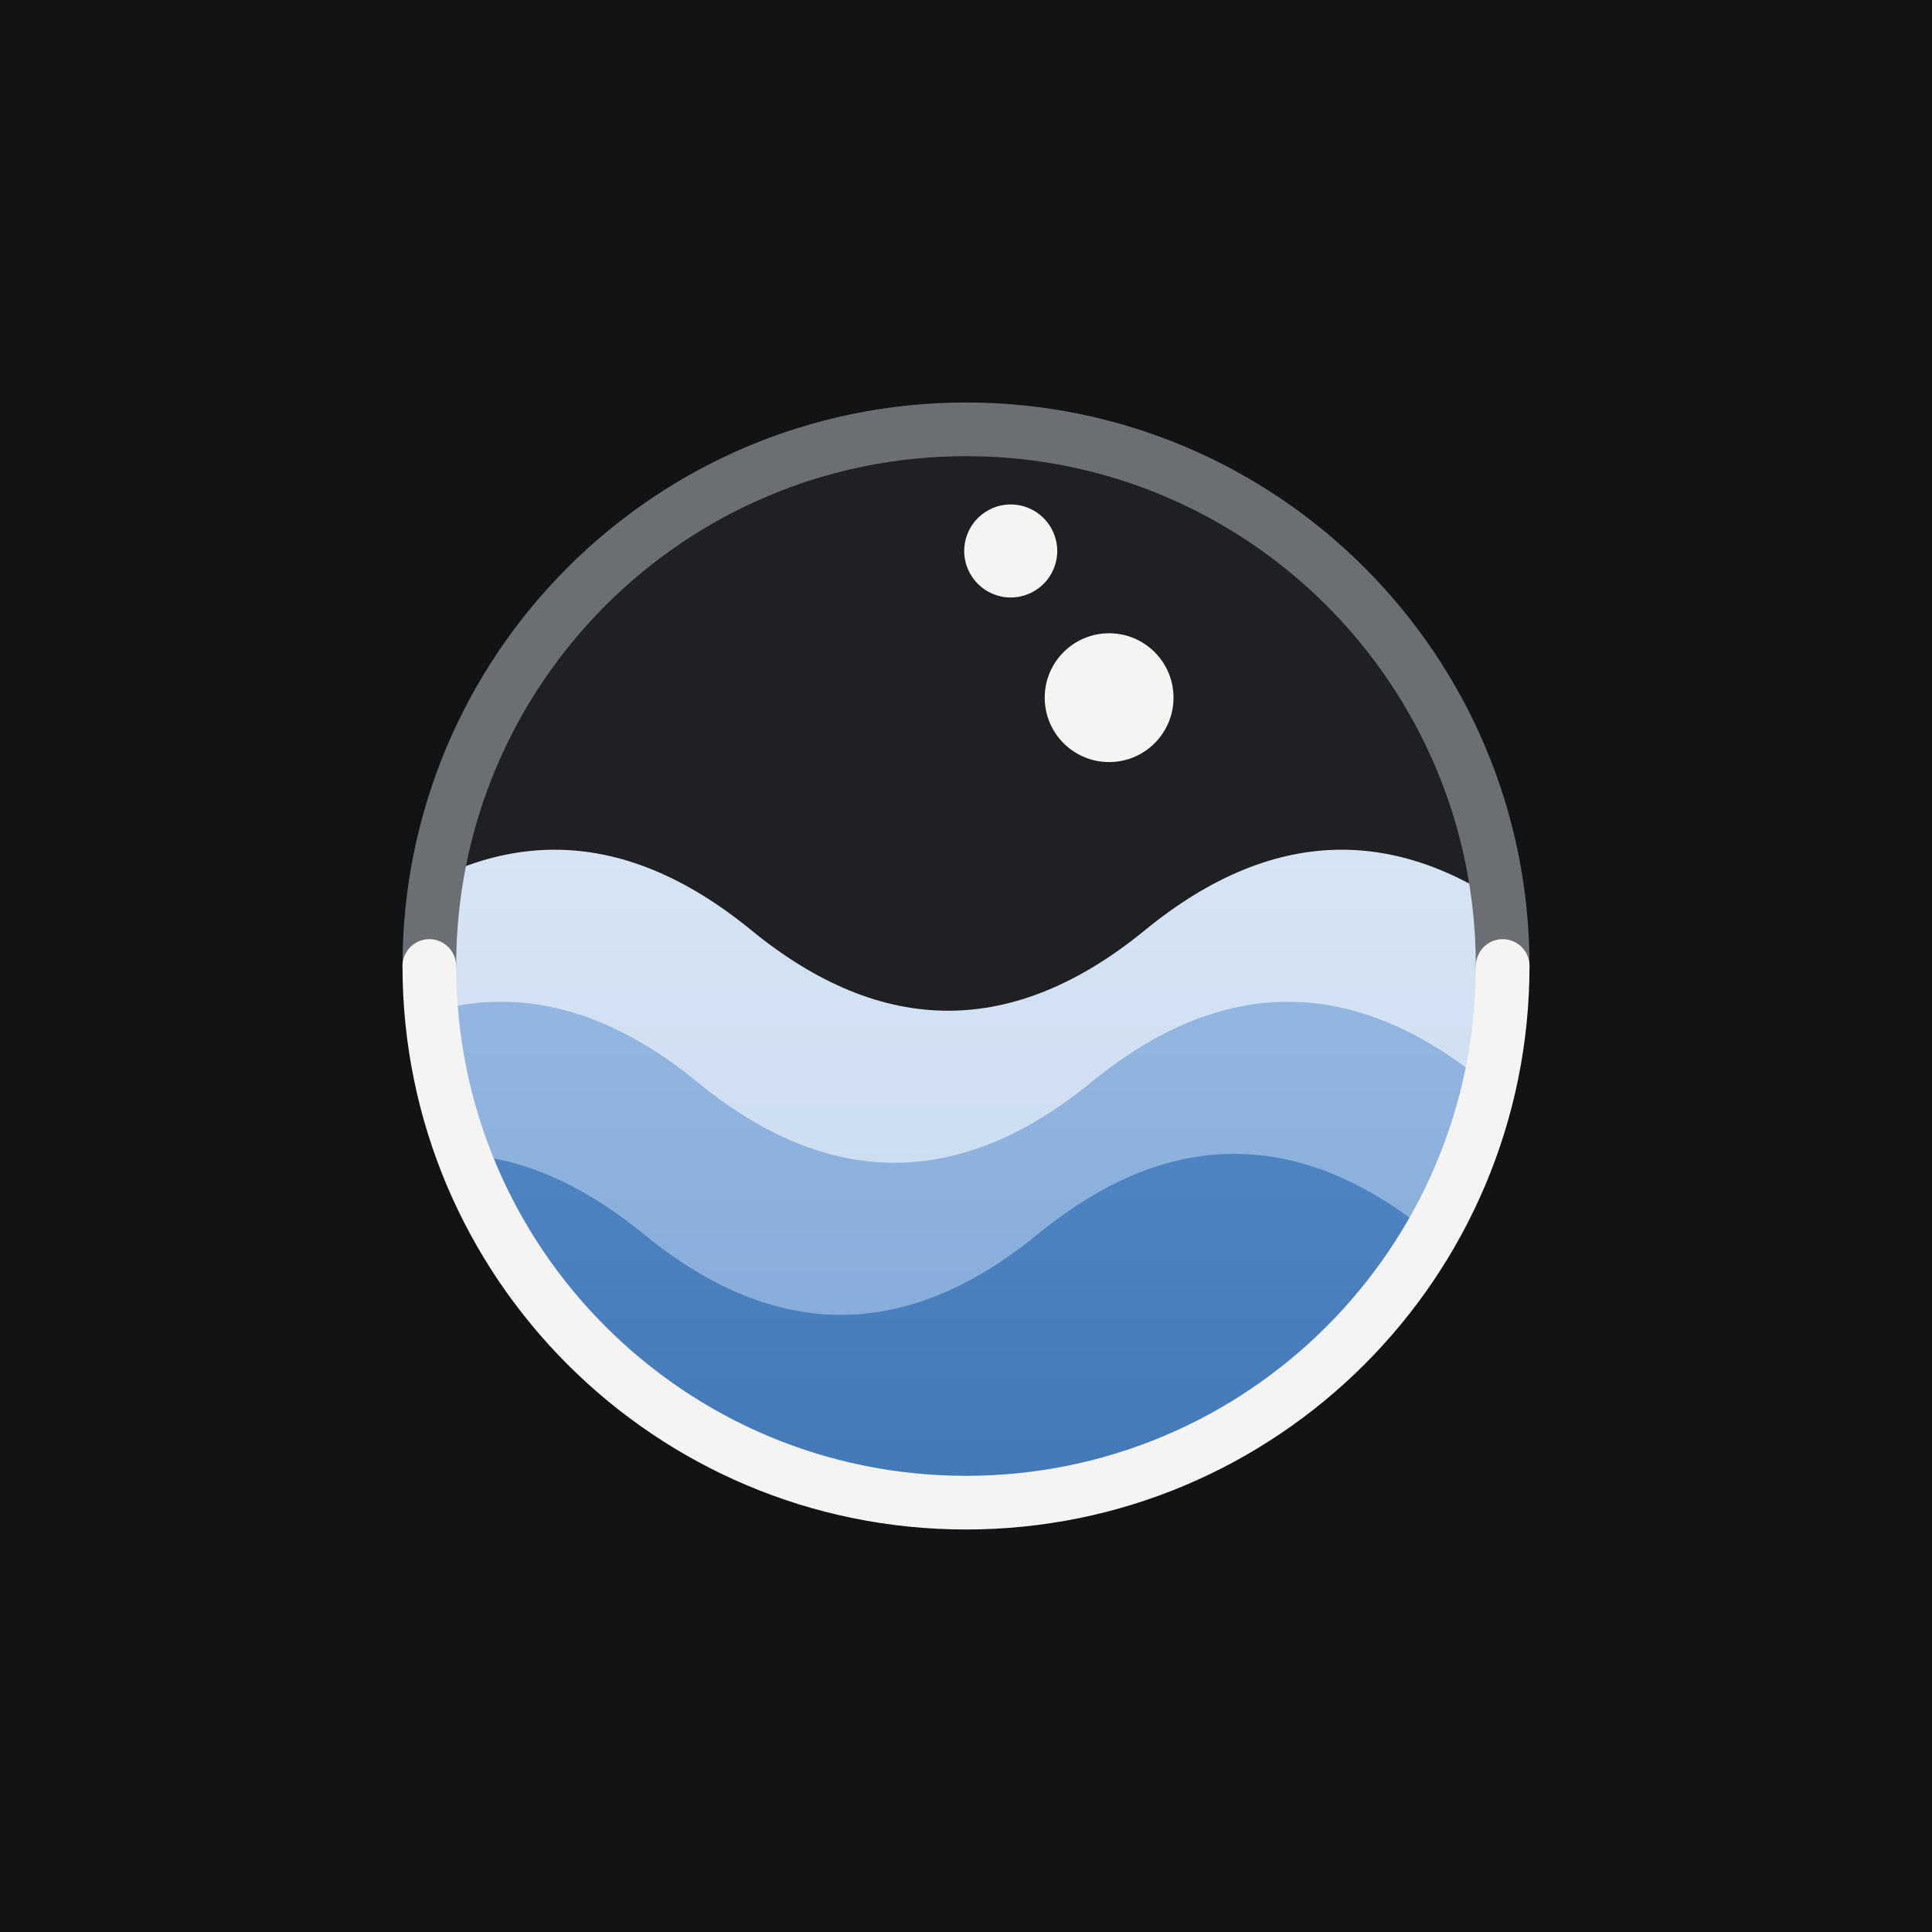
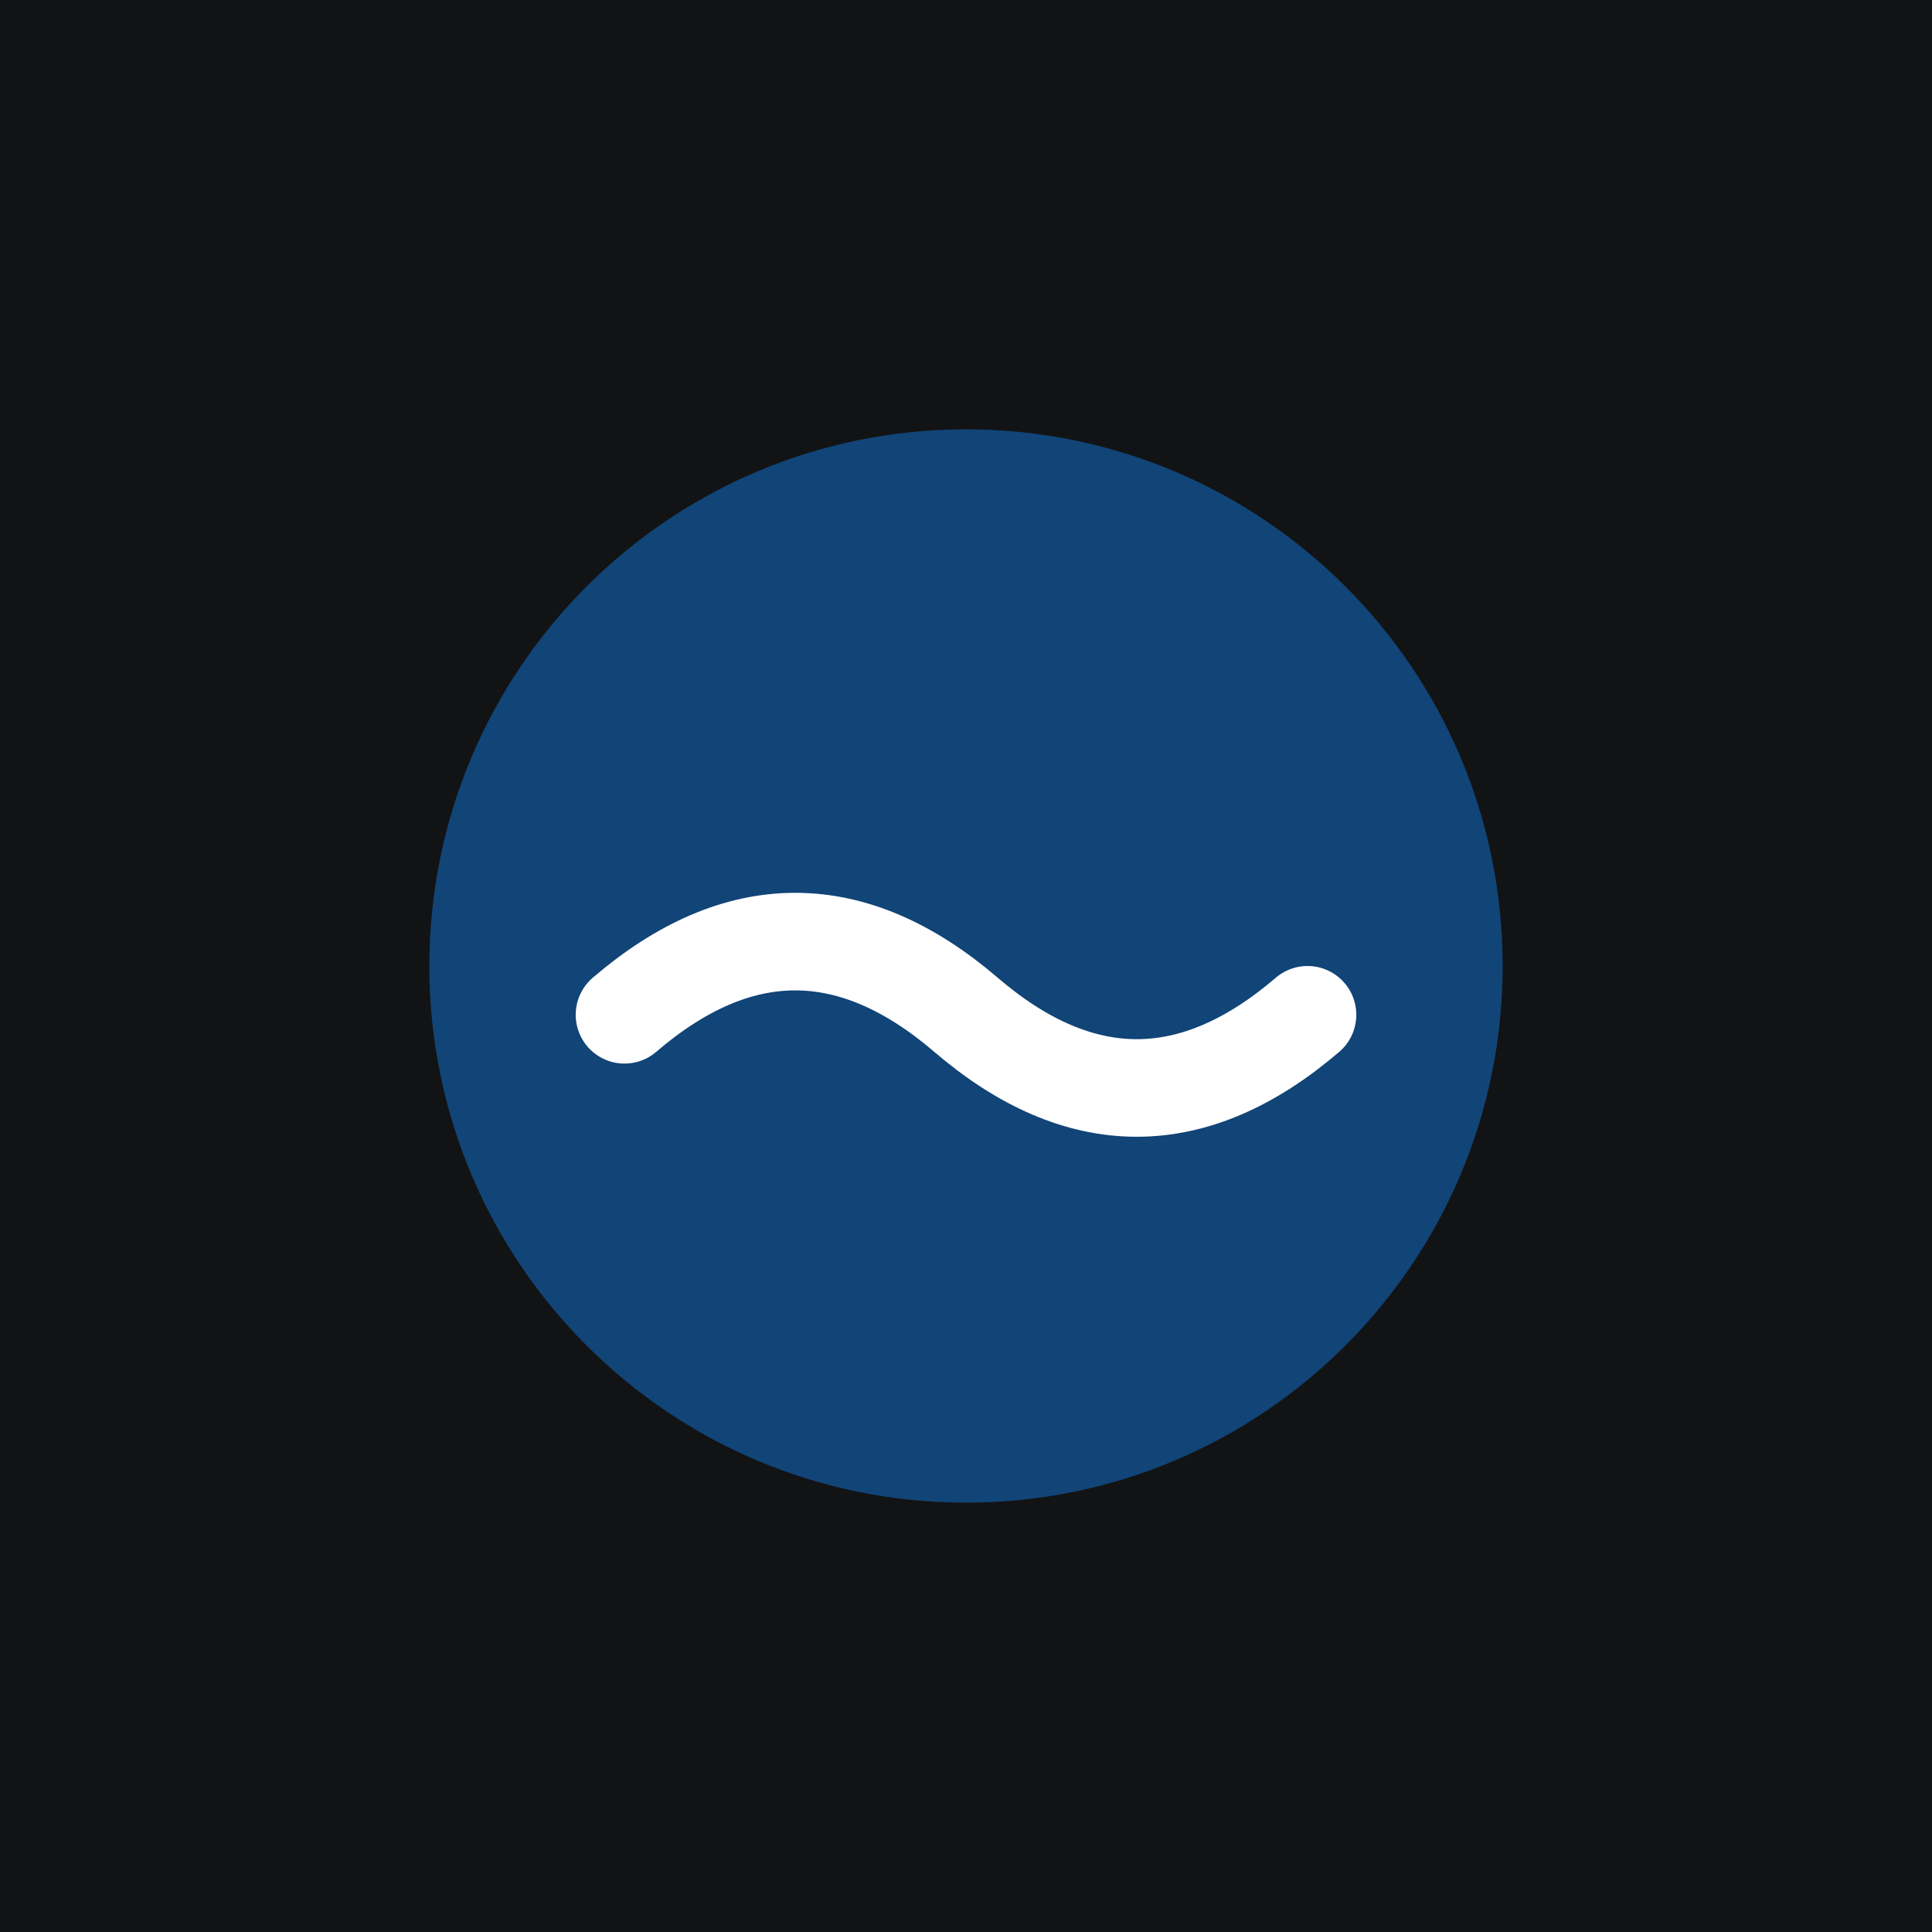
<svg xmlns="http://www.w3.org/2000/svg" width="108" height="108" viewBox="0 0 108 108">
-   <defs>
-     <linearGradient id="od1" x1="0" y1="0" x2="0" y2="1">
-       <stop offset="0" style="stop-color: #D6E4F4" />
-       <stop offset="1" style="stop-color: #BED3EC" />
-     </linearGradient>
-     <linearGradient id="od2" x1="0" y1="0" x2="0" y2="1">
-       <stop offset="0" style="stop-color: #93B6E0" />
-       <stop offset="1" style="stop-color: #77A0D2" />
-     </linearGradient>
-     <linearGradient id="od3" x1="0" y1="0" x2="0" y2="1">
-       <stop offset="0" style="stop-color: #4F84C2" />
-       <stop offset="1" style="stop-color: #3A6FAE" />
-     </linearGradient>
-   </defs>
-   <rect width="108" height="108" style="fill: #121314" />
-   <circle cx="54" cy="54" r="30" style="fill: #1E2023" />
-   <clipPath id="odc">
-     <circle cx="54" cy="54" r="29" />
-   </clipPath>
-   <g clip-path="url(#odc)">
-     <path d="M-2 52 Q9 61 20 52 T42 52 T64 52 T86 52 T108 52 T130 52 V100 H-2 Z" style="fill: url(#od1)" />
-     <path d="M-5 60.5 Q6 69.5 17 60.5 T39 60.5 T61 60.5 T83 60.5 T105 60.5 T127 60.5 V100 H-5 Z" style="fill: url(#od2)" />
-     <path d="M-8 69 Q3 78 14 69 T36 69 T58 69 T80 69 T102 69 T124 69 V100 H-8 Z" style="fill: url(#od3)" />
+   <rect width="108" height="108" fill="#121314" />
+   <g transform="translate(54 54) scale(2.72727) translate(-12 -12)">
+     <circle cx="12" cy="12" r="11" fill="#114477" />
+     <path d="M5 13q3.5-3 7 0t7 0" fill="none" stroke="#FFFFFF" stroke-width="2" stroke-linecap="round" />
  </g>
-   <path d="M24 54 A30 30 0 1 1 84 54" style="fill: none; stroke: #6B6E72; stroke-width: 3; stroke-linecap: round" />
-   <path d="M24 54 A30 30 0 0 0 84 54" style="fill: none; stroke: #F4F4F2; stroke-width: 3; stroke-linecap: round" />
-   <circle cx="62" cy="39" r="3.6" style="fill: #F4F4F2" />
-   <circle cx="56.5" cy="30.8" r="2.6" style="fill: #F4F4F2" />
</svg>
